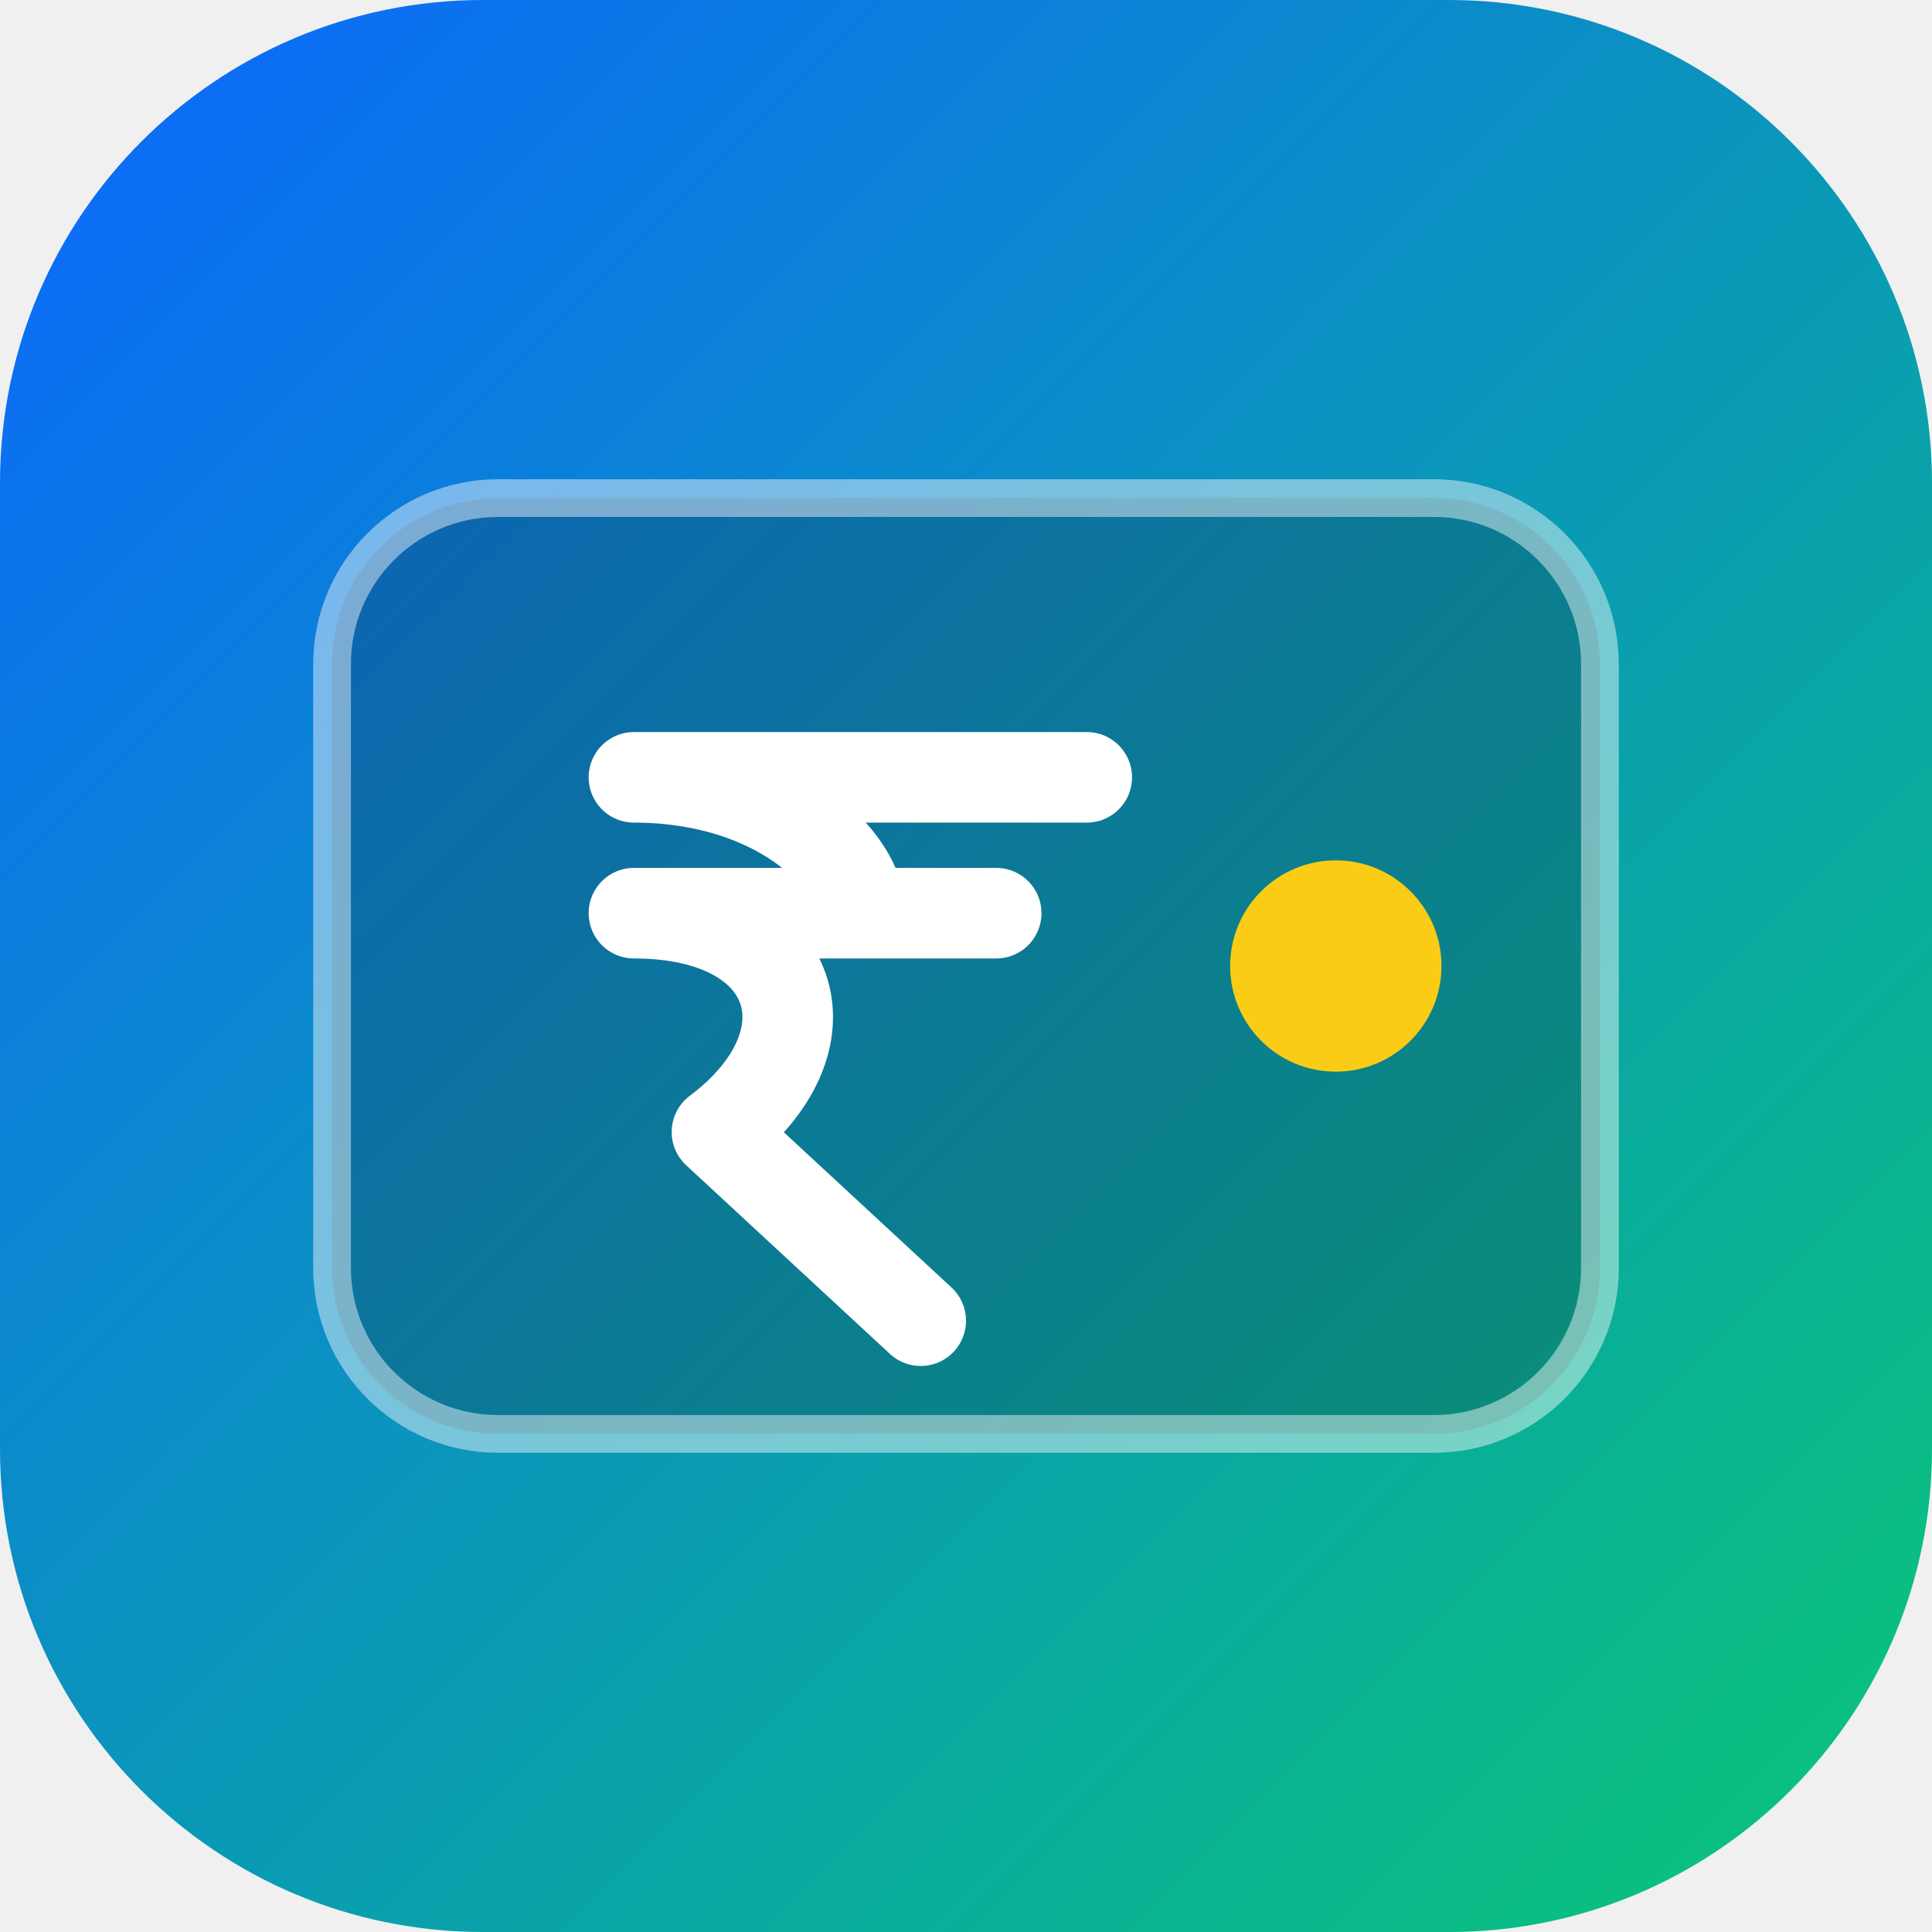
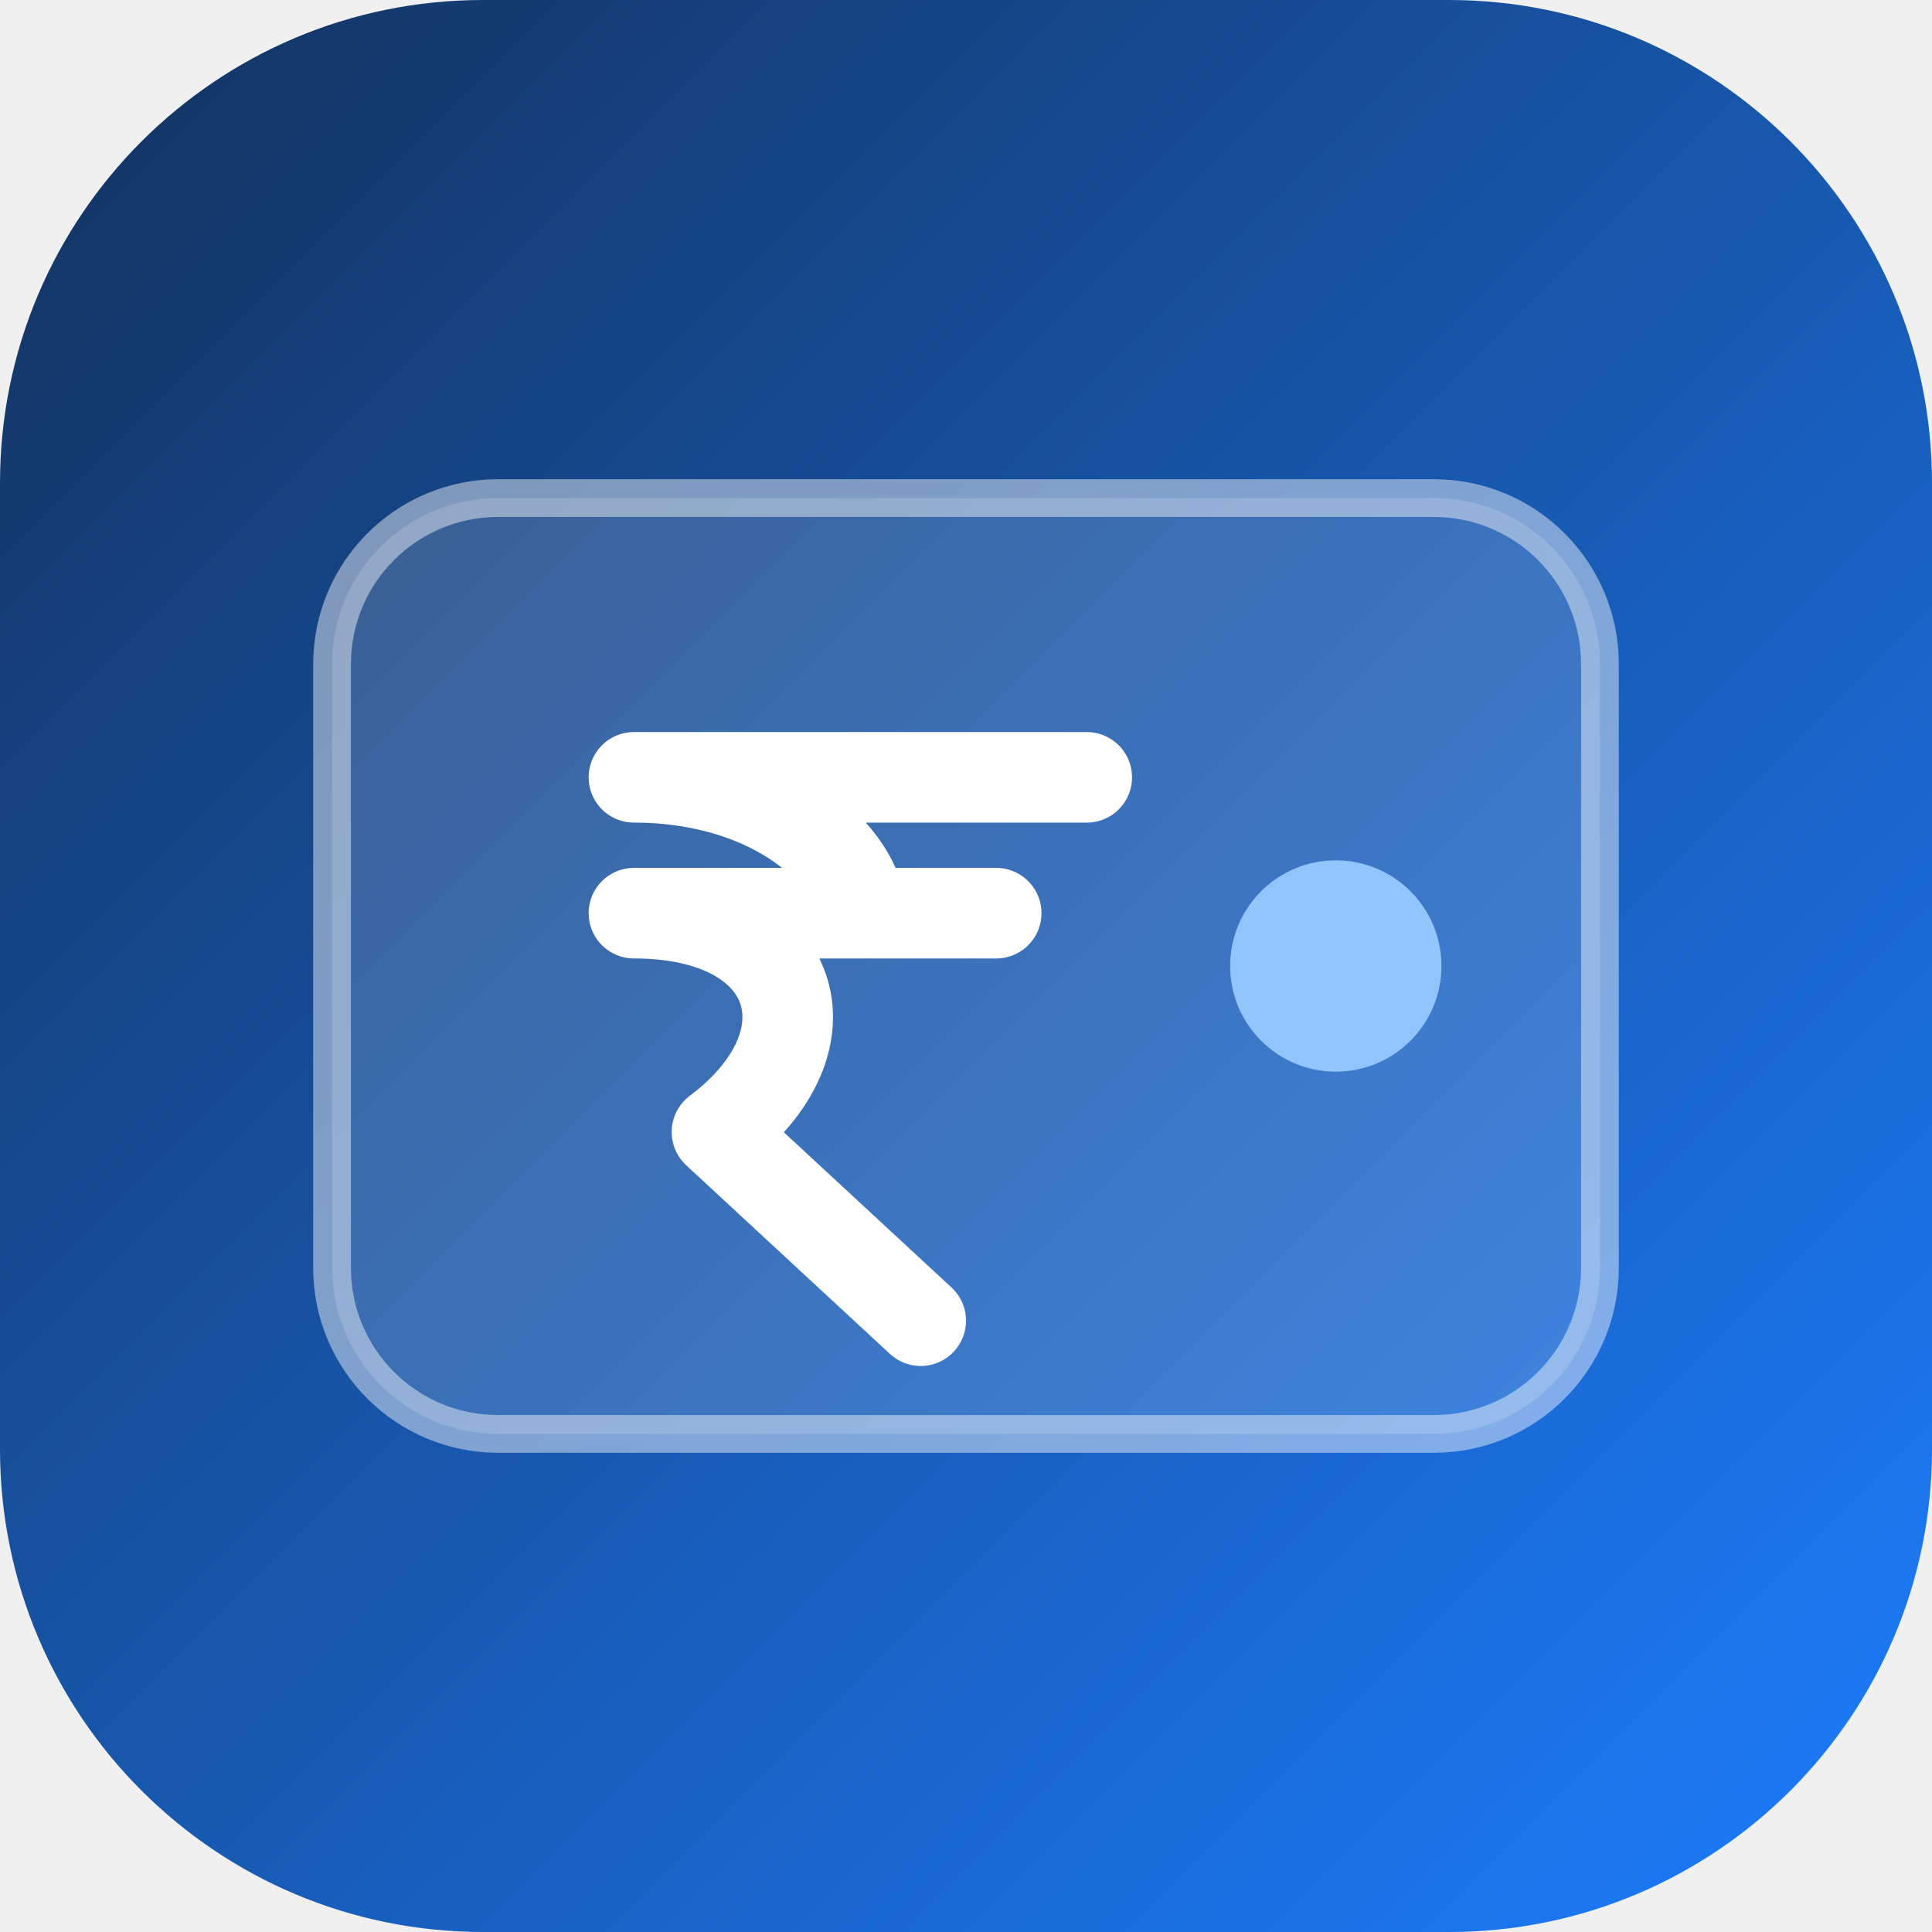
<svg xmlns="http://www.w3.org/2000/svg" viewBox="0 0 512 512">
  <defs>
    <linearGradient id="bg" x1="0%" y1="0%" x2="100%" y2="100%">
-       <stop offset="0%" stop-color="#0b66ff" />
-       <stop offset="100%" stop-color="#0ac775" />
+       <stop offset="0%" stop-color="#13315c" />
+       <stop offset="100%" stop-color="#1c7eff" />
    </linearGradient>
  </defs>
  <rect width="512" height="512" rx="128" fill="url(#bg)" />
-   <rect x="88" y="132" width="336" height="248" rx="44" fill="#111315" fill-opacity="0.22" stroke="#ffffff" stroke-opacity="0.45" stroke-width="10" />
-   <circle cx="354" cy="256" r="28" fill="#facc15" />
+   <rect x="88" y="132" width="336" height="248" rx="44" fill="#ffffff" fill-opacity="0.16" stroke="#ffffff" stroke-opacity="0.45" stroke-width="10" />
+   <circle cx="354" cy="256" r="28" fill="#93c5fd" />
  <path d="M168 206h120M168 242h96M168 242c44 0 54 34 22 58l54 50M168 206c38 0 60 22 60 36" fill="none" stroke="#ffffff" stroke-width="24" stroke-linecap="round" stroke-linejoin="round" />
</svg>
